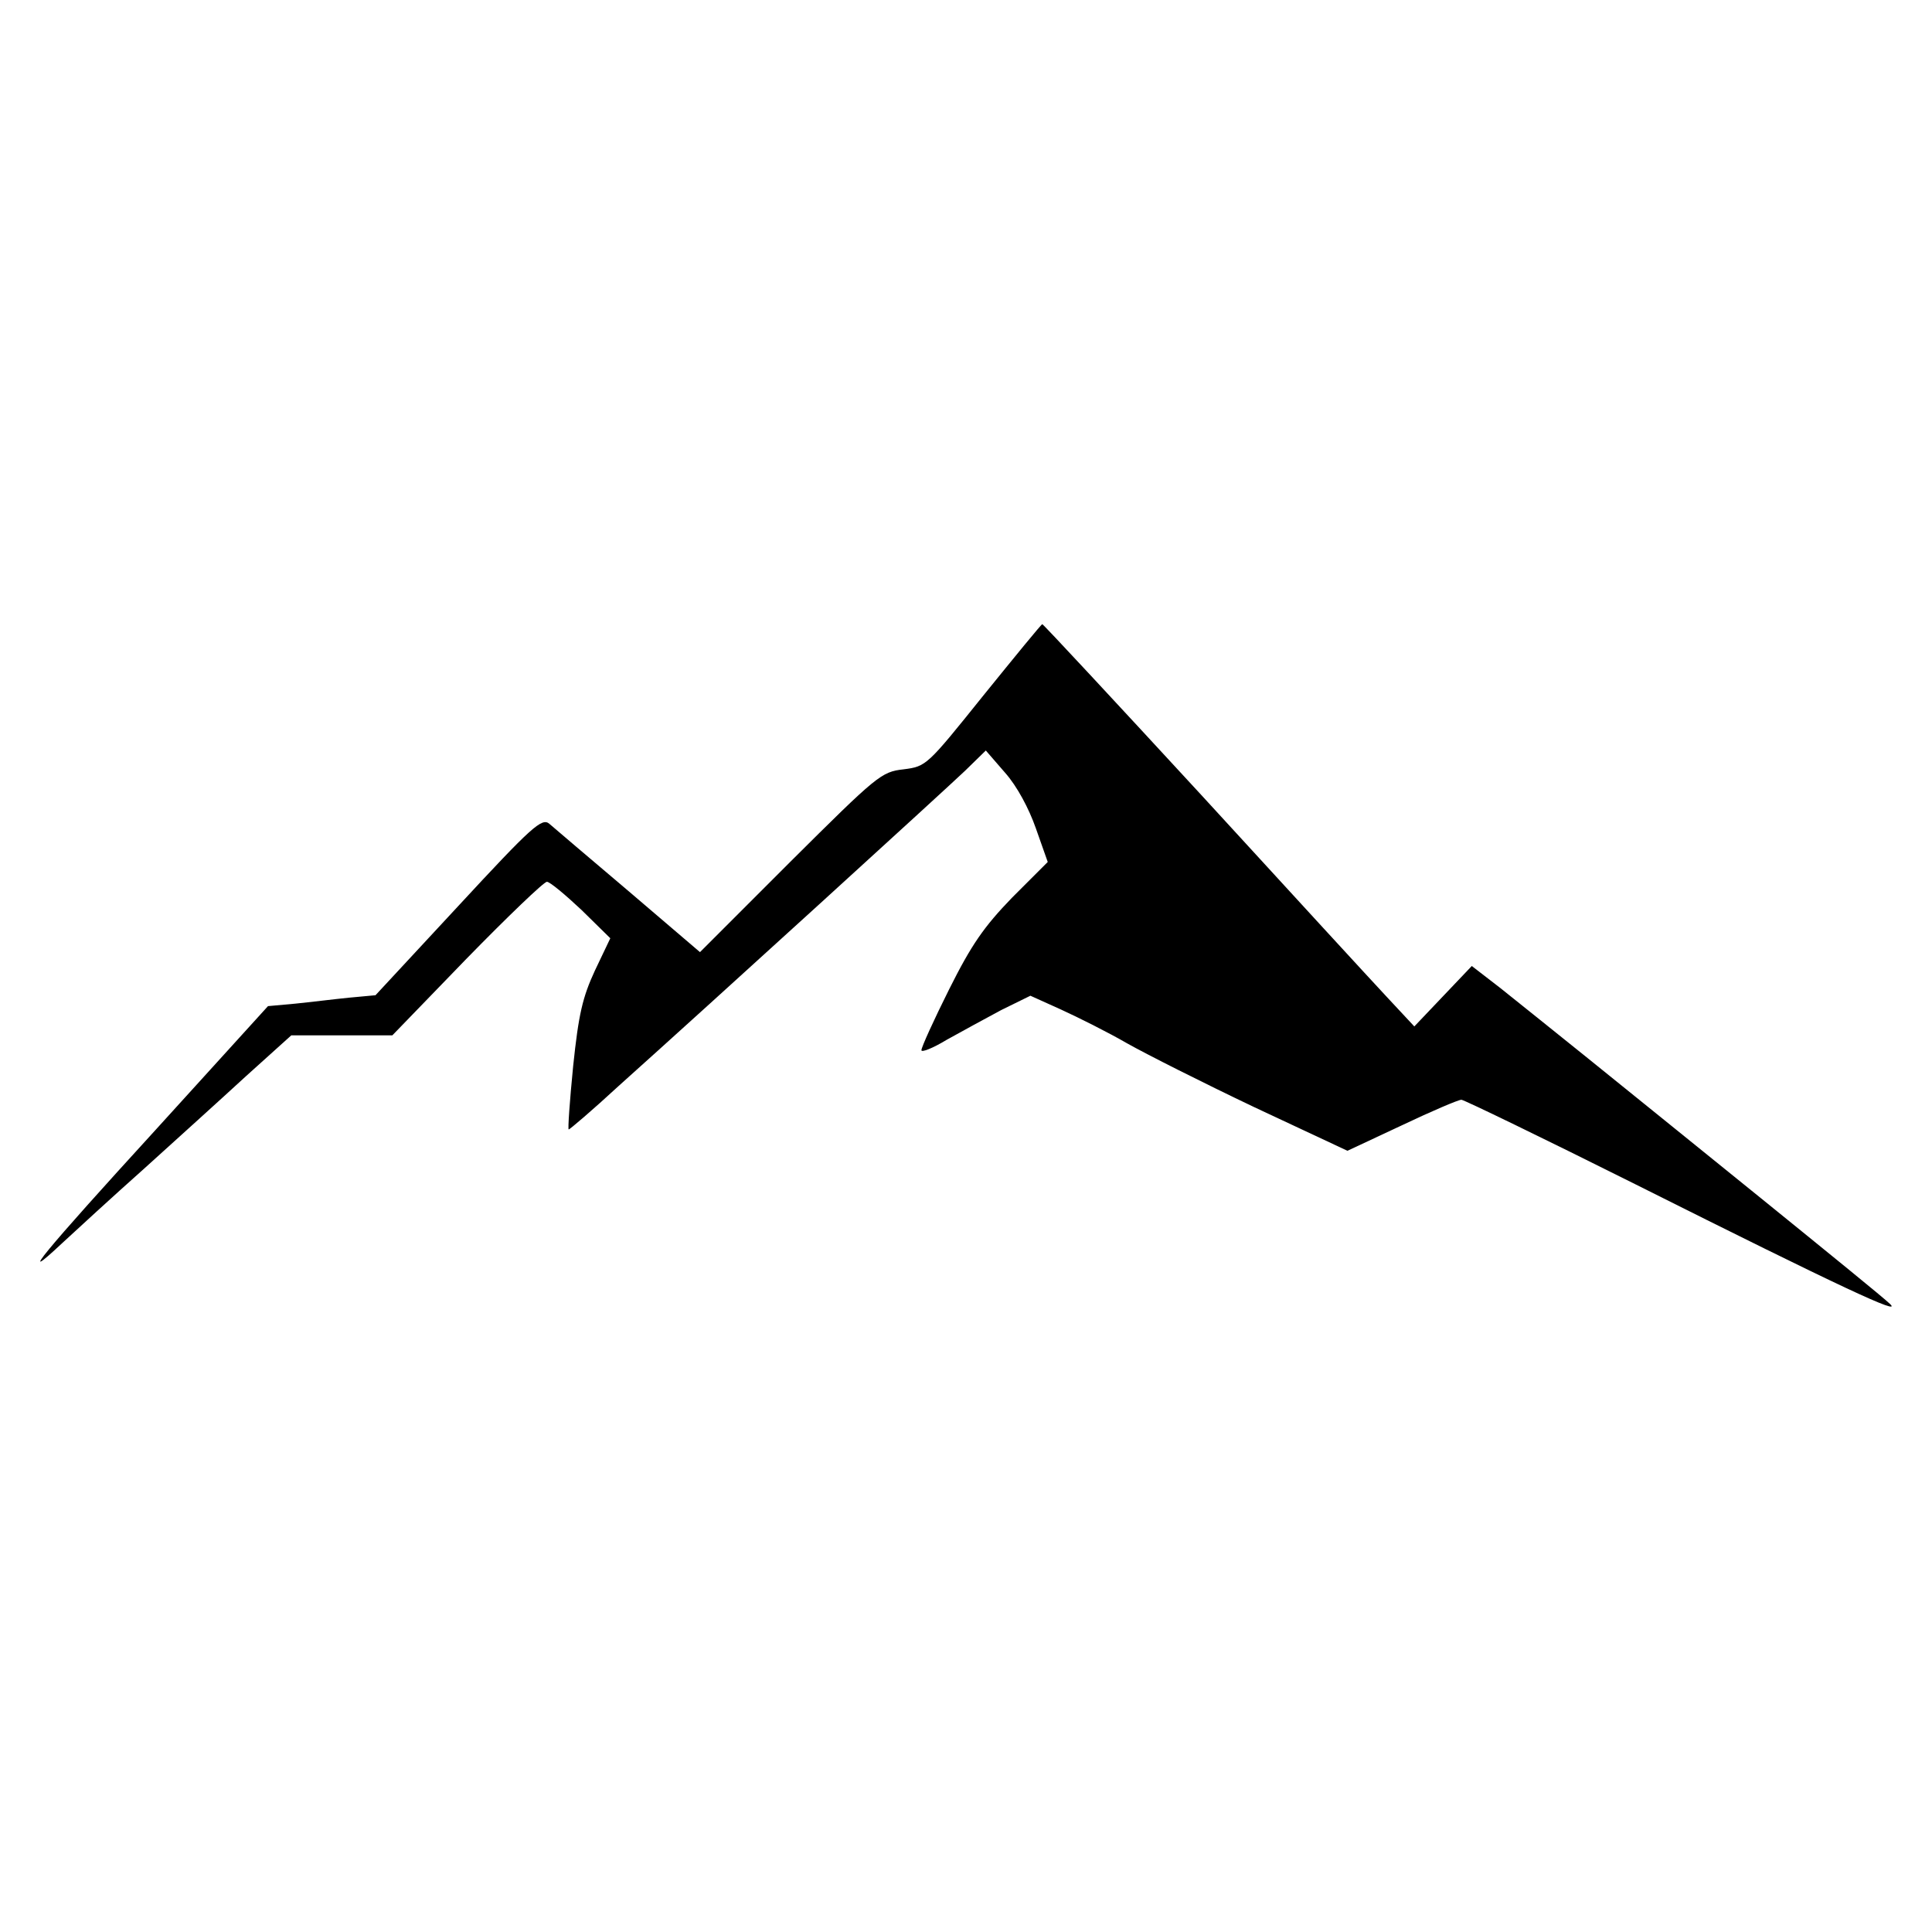
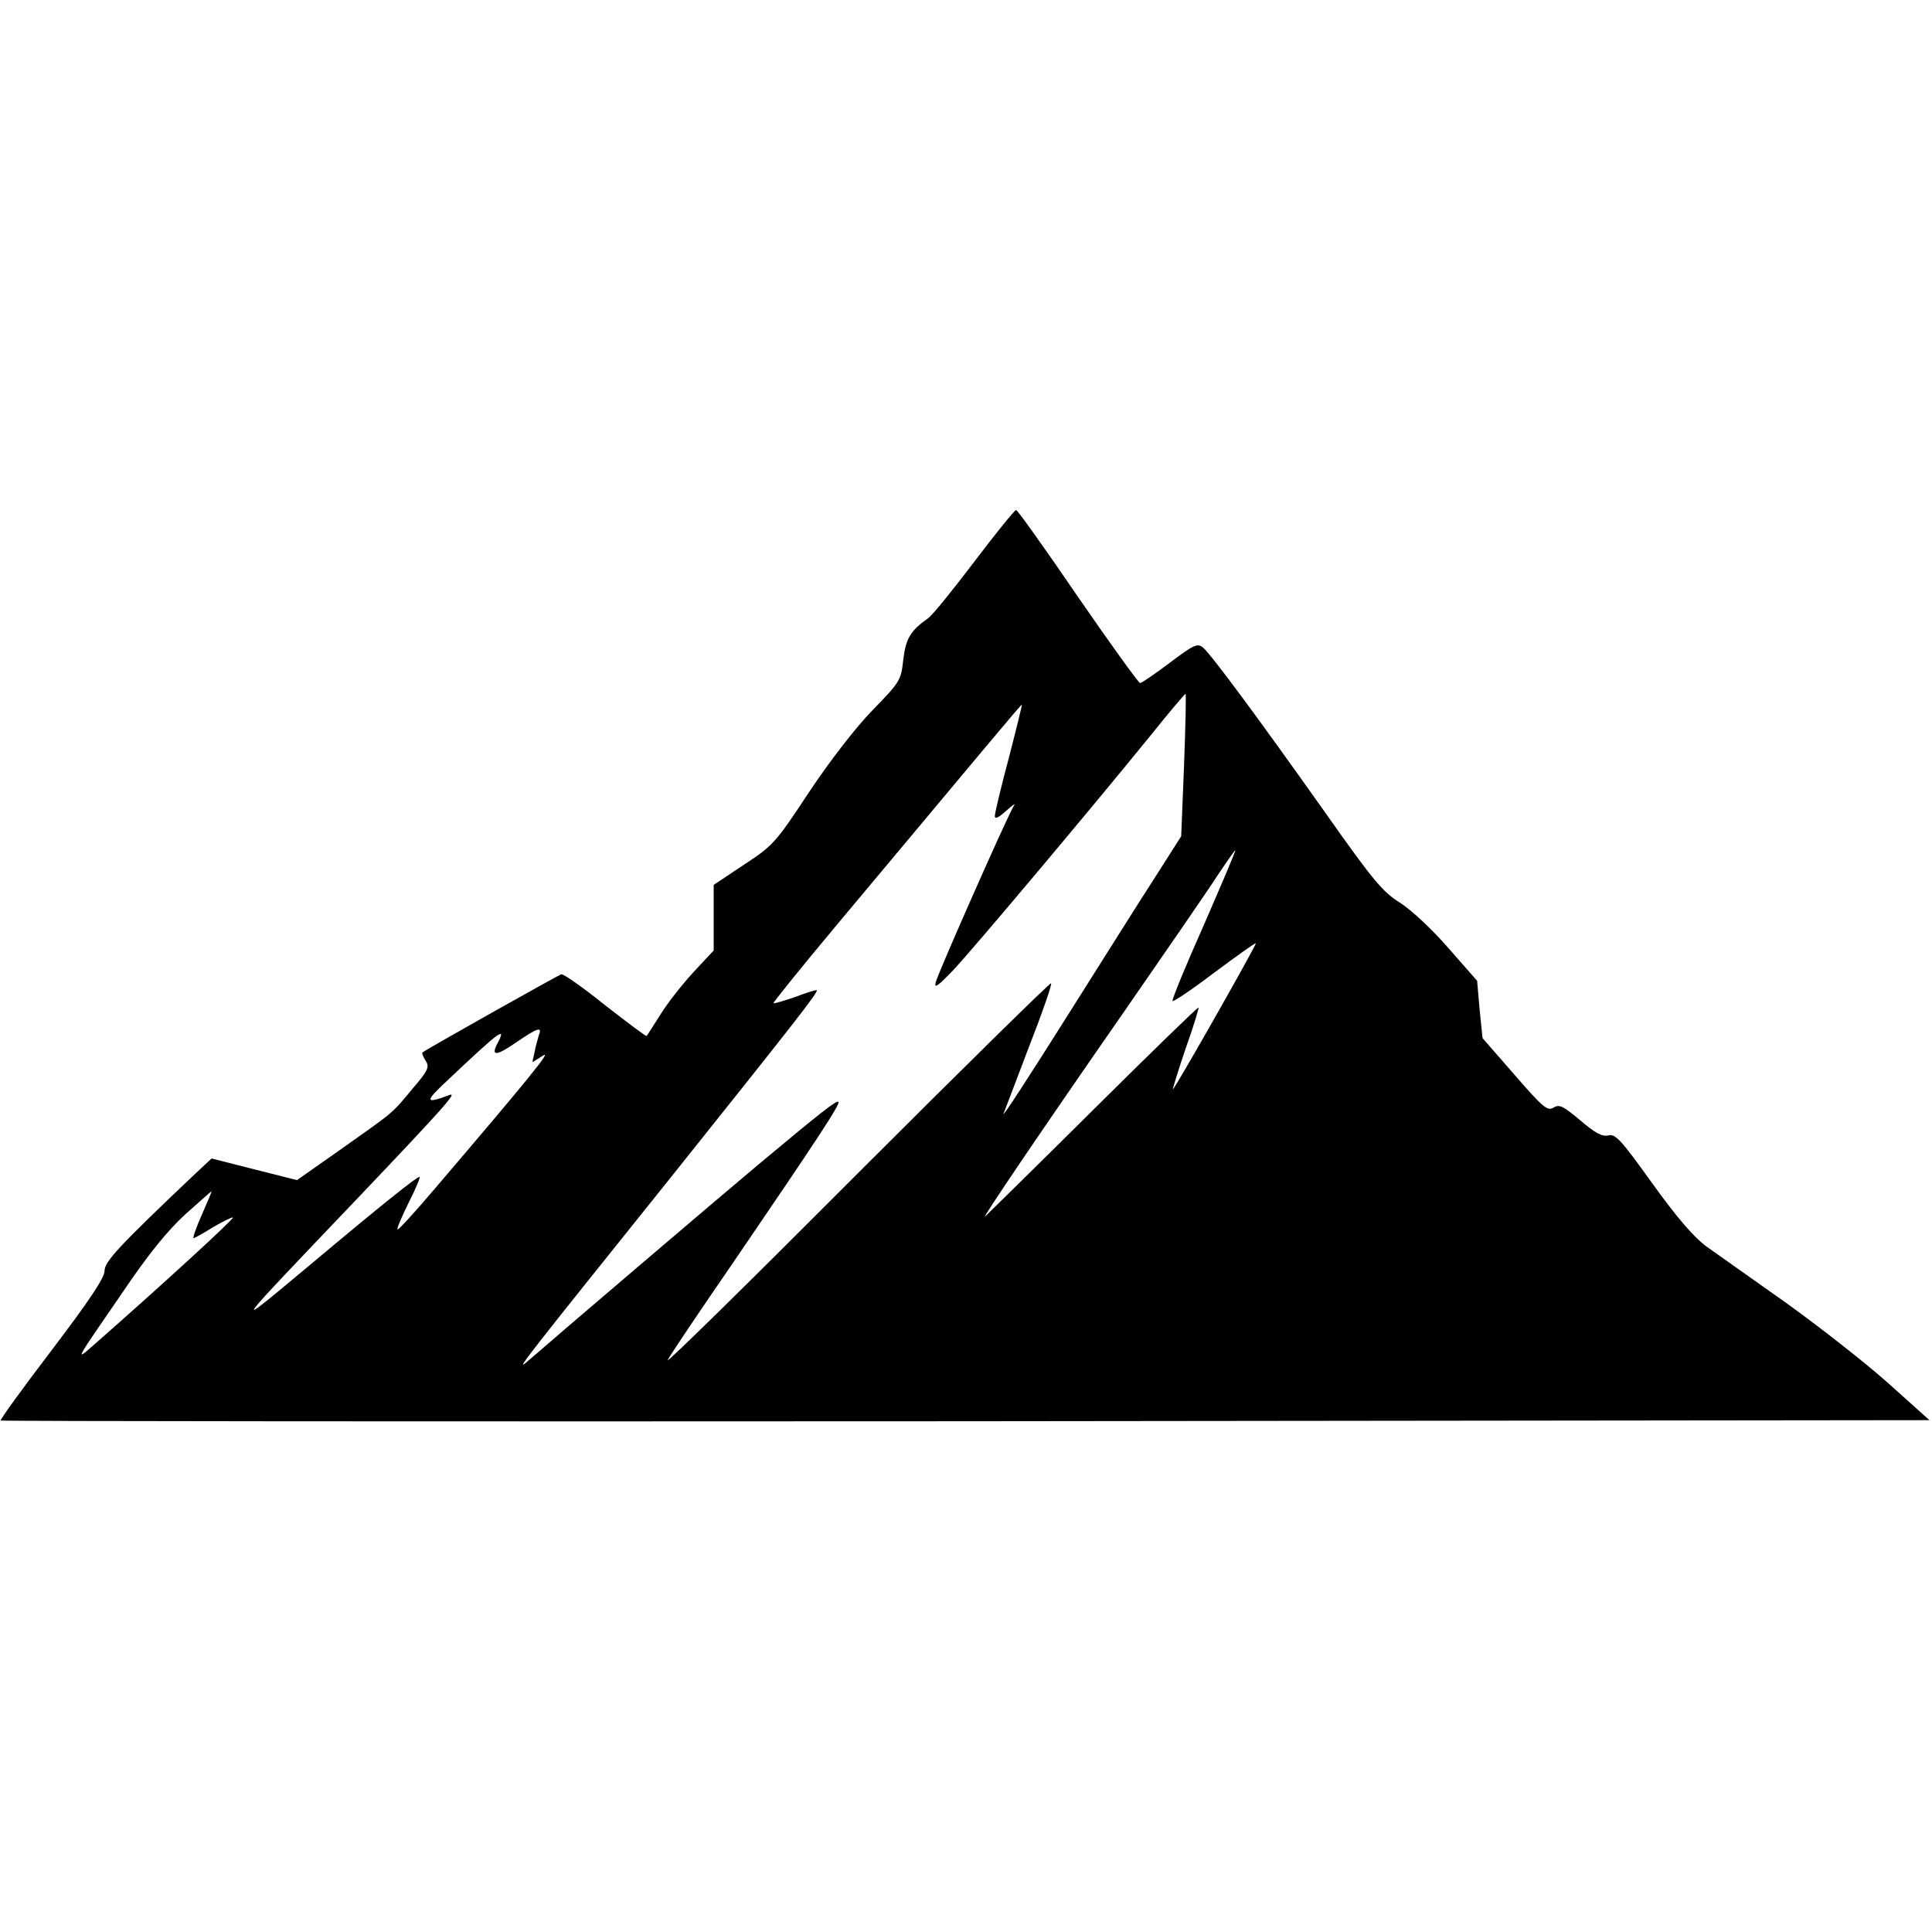
- <svg xmlns="http://www.w3.org/2000/svg" viewBox="106 44 390 390" preserveAspectRatio="xMidYMid meet">
-   <g transform="translate(0,480) scale(0.1,-0.1)" fill="#000000" stroke="none">
-     <path d="M3045 2956 c-114 -142 -115 -143 -161 -149 -45 -5 -53 -12 -229 -187 l-182 -182 -144 123 c-79 67 -151 128 -160 136 -15 13 -35 -5 -184 -166 l-167 -180 -54 -5 c-30 -3 -78 -9 -108 -12 l-55 -5 -228 -251 c-224 -245 -284 -318 -187 -227 27 25 101 93 165 150 63 57 156 141 206 187 l91 82 102 0 102 0 150 155 c83 85 156 155 162 155 6 0 37 -26 70 -57 l58 -57 -31 -65 c-25 -54 -33 -88 -44 -193 -7 -71 -11 -128 -9 -128 2 0 48 39 101 88 192 172 657 596 699 636 l42 41 39 -45 c24 -27 48 -72 62 -112 l24 -68 -72 -72 c-57 -59 -82 -95 -127 -185 -31 -62 -56 -117 -56 -123 0 -5 23 4 51 21 29 16 78 43 110 60 l59 29 62 -28 c35 -16 95 -46 133 -68 39 -22 154 -80 257 -129 l188 -88 109 51 c61 29 115 52 121 52 5 0 164 -77 352 -171 419 -210 540 -266 513 -241 -11 11 -128 106 -260 213 -132 107 -292 236 -355 287 -63 51 -141 113 -172 138 l-57 44 -58 -61 -58 -61 -55 59 c-30 32 -198 215 -373 406 -176 191 -321 347 -323 347 -2 0 -55 -65 -119 -144z" />
+ <svg xmlns="http://www.w3.org/2000/svg" viewBox="33 14.5 536 536" preserveAspectRatio="xMidYMid meet">
+   <g transform="translate(0,600) scale(0.1,-0.1)" fill="#000000" stroke="none">
+     <path d="M3034 4298 c-60 -79 -117 -150 -129 -158 -49 -35 -62 -56 -69 -115 -6 -57 -9 -62 -85 -140 -46 -47 -118 -140 -176 -227 -93 -141 -100 -149 -181 -202 l-84 -56 0 -91 0 -91 -57 -61 c-31 -34 -72 -86 -91 -117 -19 -30 -36 -57 -38 -59 -2 -2 -53 37 -115 85 -61 49 -116 88 -122 86 -9 -3 -378 -210 -385 -217 -2 -2 2 -12 9 -23 11 -17 7 -27 -37 -78 -58 -70 -48 -61 -199 -168 l-121 -85 -119 30 -118 30 -46 -43 c-211 -200 -251 -243 -251 -269 0 -19 -42 -82 -146 -219 -80 -105 -144 -193 -142 -196 3 -2 1208 -3 2678 -2 l2673 3 -116 104 c-64 57 -192 157 -284 223 -92 65 -191 135 -219 155 -35 26 -81 79 -150 175 -87 121 -102 138 -122 133 -17 -4 -36 6 -78 42 -48 40 -58 45 -74 35 -17 -10 -29 0 -108 91 l-89 102 -8 79 -7 80 -79 90 c-45 52 -103 106 -134 126 -49 30 -76 63 -208 250 -182 257 -317 440 -340 459 -15 12 -26 7 -92 -43 -41 -31 -78 -56 -82 -56 -4 0 -82 108 -173 240 -90 132 -167 240 -171 240 -4 0 -56 -64 -115 -142z m581 -565 l-8 -198 -70 -110 c-39 -60 -151 -238 -250 -395 -99 -157 -176 -276 -173 -265 4 11 37 96 72 189 36 92 63 170 60 173 -2 3 -244 -235 -537 -528 -293 -294 -530 -527 -527 -518 3 8 86 132 184 274 229 336 296 437 290 443 -5 5 -45 -26 -221 -173 -97 -81 -544 -462 -644 -549 -33 -28 -3 10 390 500 354 443 420 527 415 532 -2 1 -29 -7 -60 -19 -32 -11 -59 -19 -60 -17 -2 1 76 98 173 214 424 507 513 614 516 614 1 0 -15 -66 -36 -147 -22 -82 -39 -154 -39 -162 0 -10 11 -4 32 15 18 16 27 22 21 14 -14 -20 -208 -458 -217 -490 -5 -19 6 -11 50 35 57 61 370 433 544 647 52 65 97 118 99 118 2 0 0 -89 -4 -197z m55 -444 c-50 -112 -89 -207 -87 -211 1 -4 53 31 115 78 63 47 115 84 116 82 3 -3 -227 -408 -230 -405 -1 1 15 53 36 115 22 61 37 112 35 112 -3 0 -136 -129 -295 -287 -160 -159 -294 -290 -297 -293 -12 -10 165 251 375 553 119 172 240 347 267 389 28 42 51 75 52 74 2 -1 -38 -94 -87 -207z m-1845 -306 c-3 -10 -9 -31 -12 -47 l-6 -28 29 18 c27 18 -36 -60 -299 -368 -55 -65 -102 -116 -104 -114 -3 2 12 36 31 75 20 39 33 71 30 71 -8 0 -101 -74 -300 -241 -229 -191 -235 -199 137 191 232 244 269 286 246 277 -70 -26 -70 -19 -1 45 143 135 160 147 134 98 -19 -36 -3 -35 52 3 60 41 73 45 63 20z m-935 -498 c-16 -36 -26 -65 -23 -65 3 0 28 14 55 31 28 16 52 28 54 26 4 -3 -193 -184 -390 -357 -48 -42 -48 -42 83 148 72 107 126 173 175 218 39 35 72 64 73 64 1 0 -11 -29 -27 -65z" />
  </g>
</svg>
